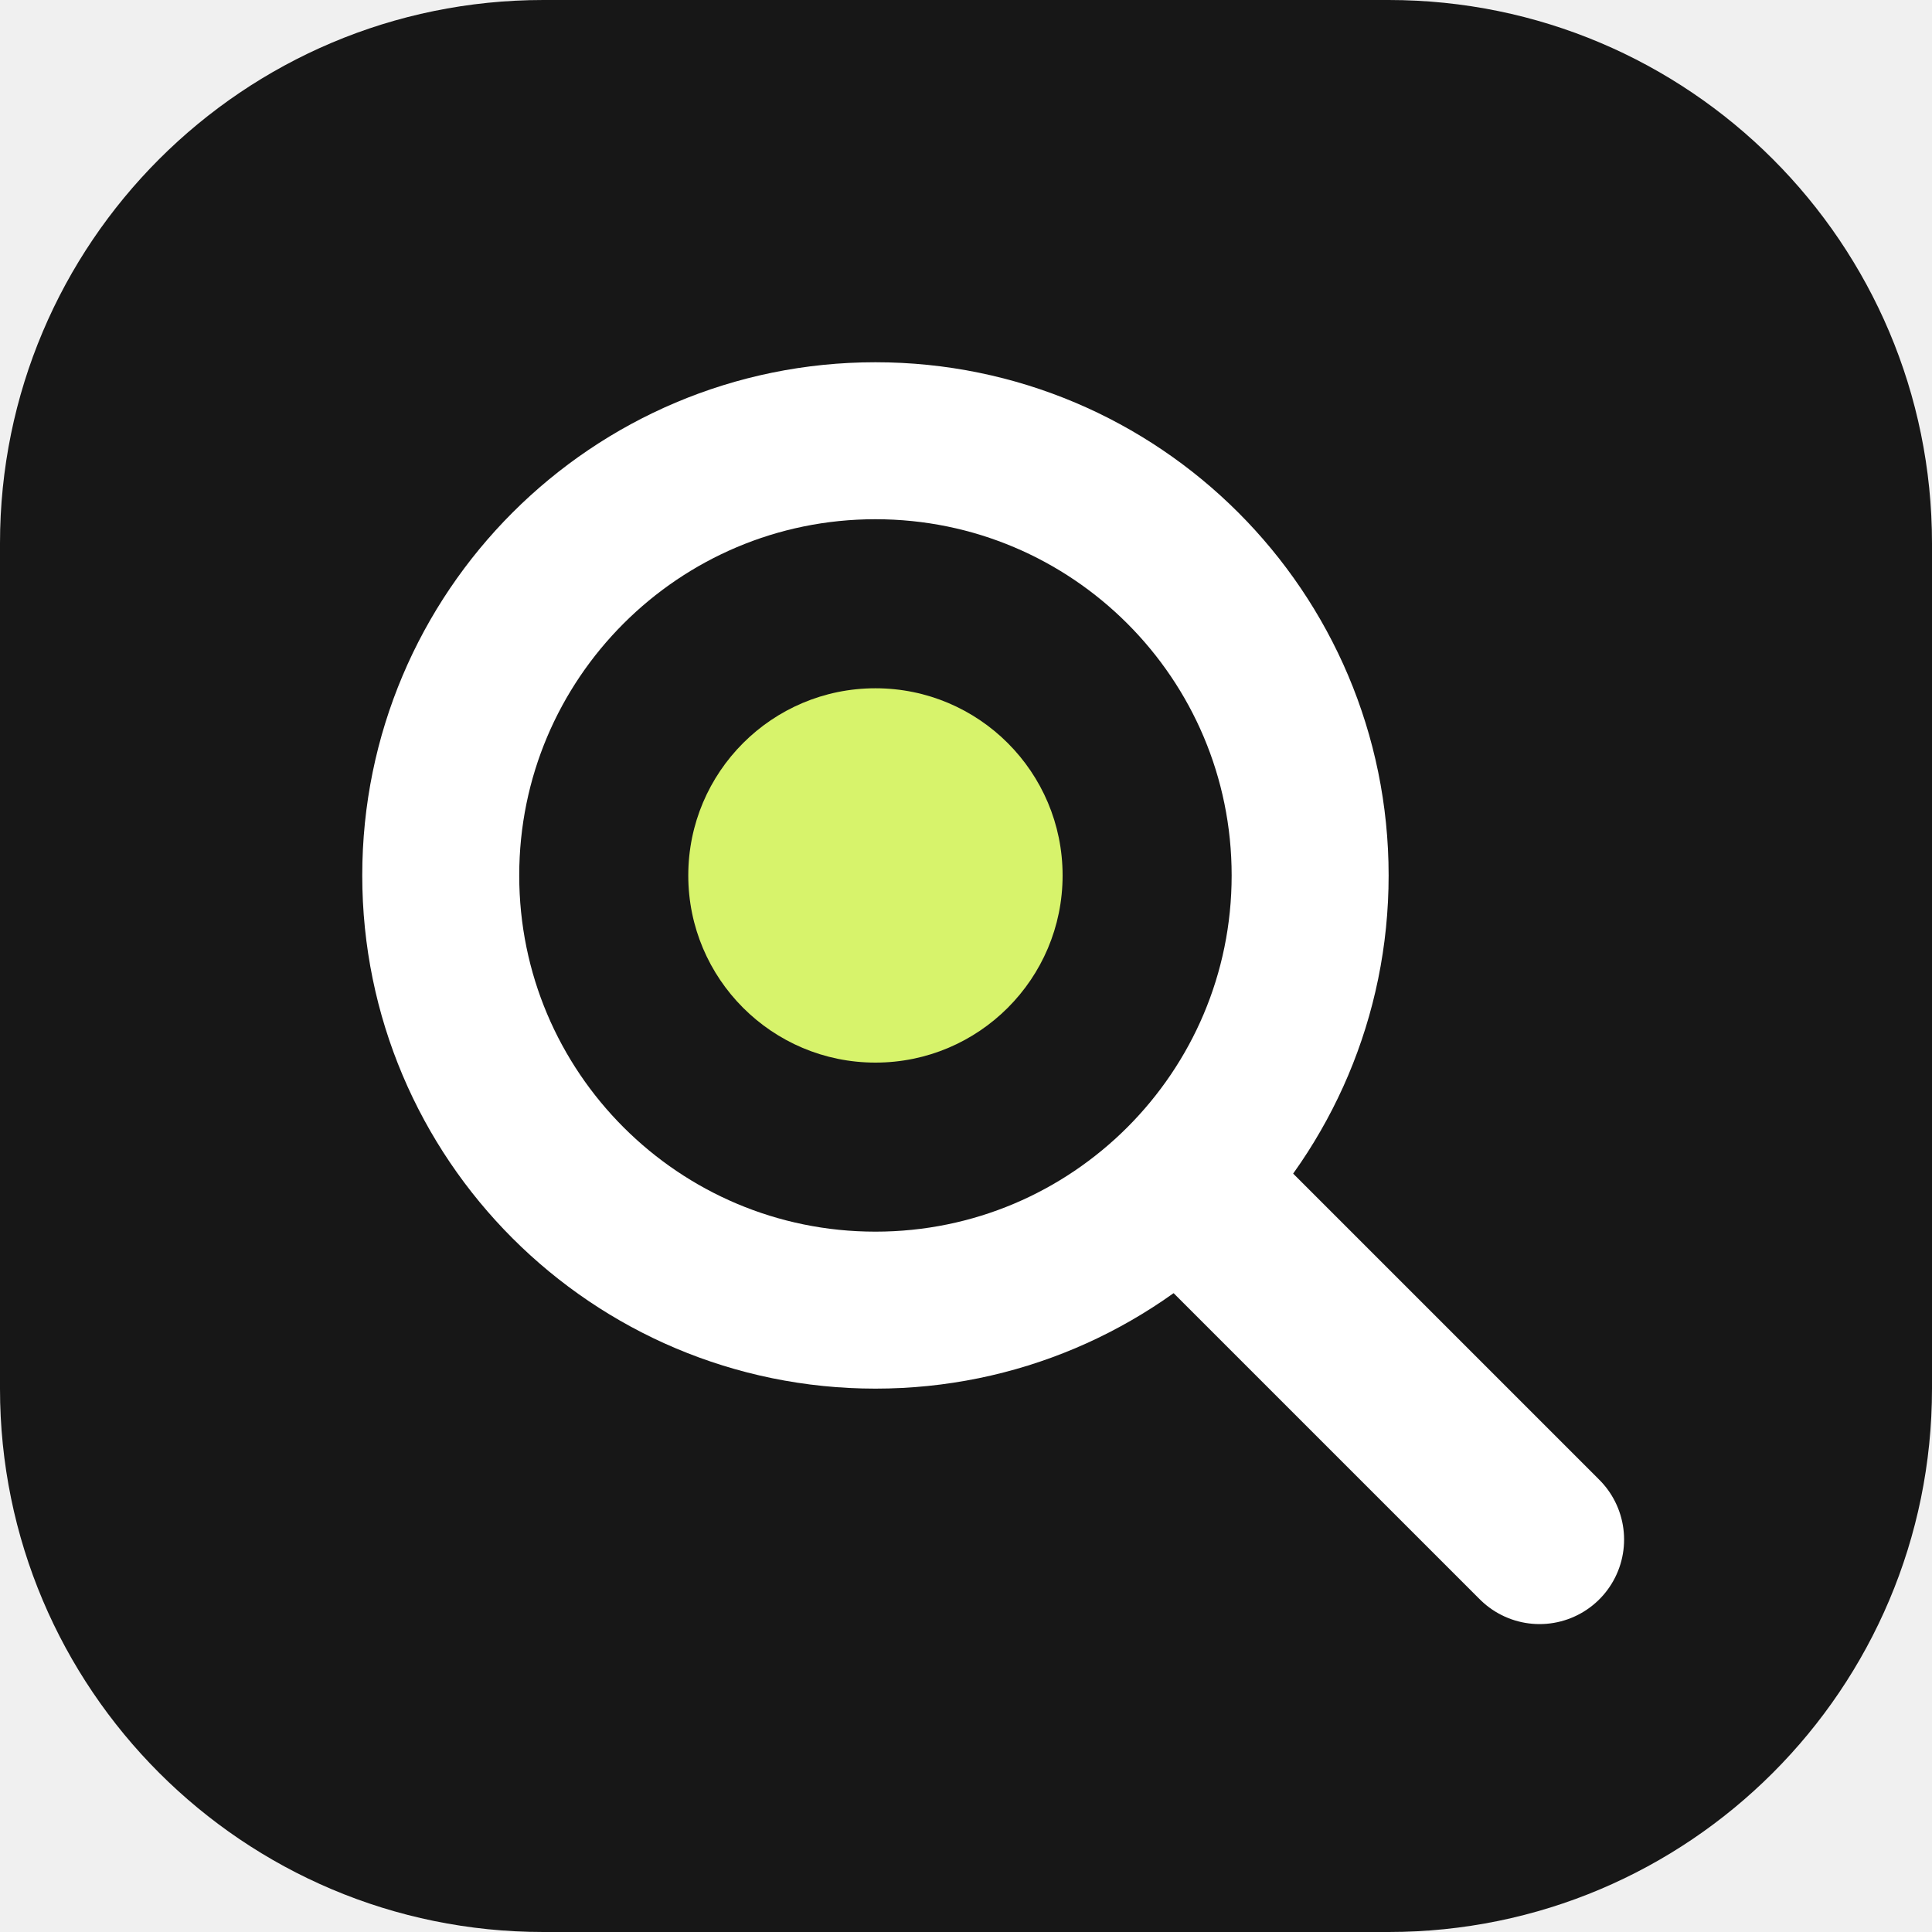
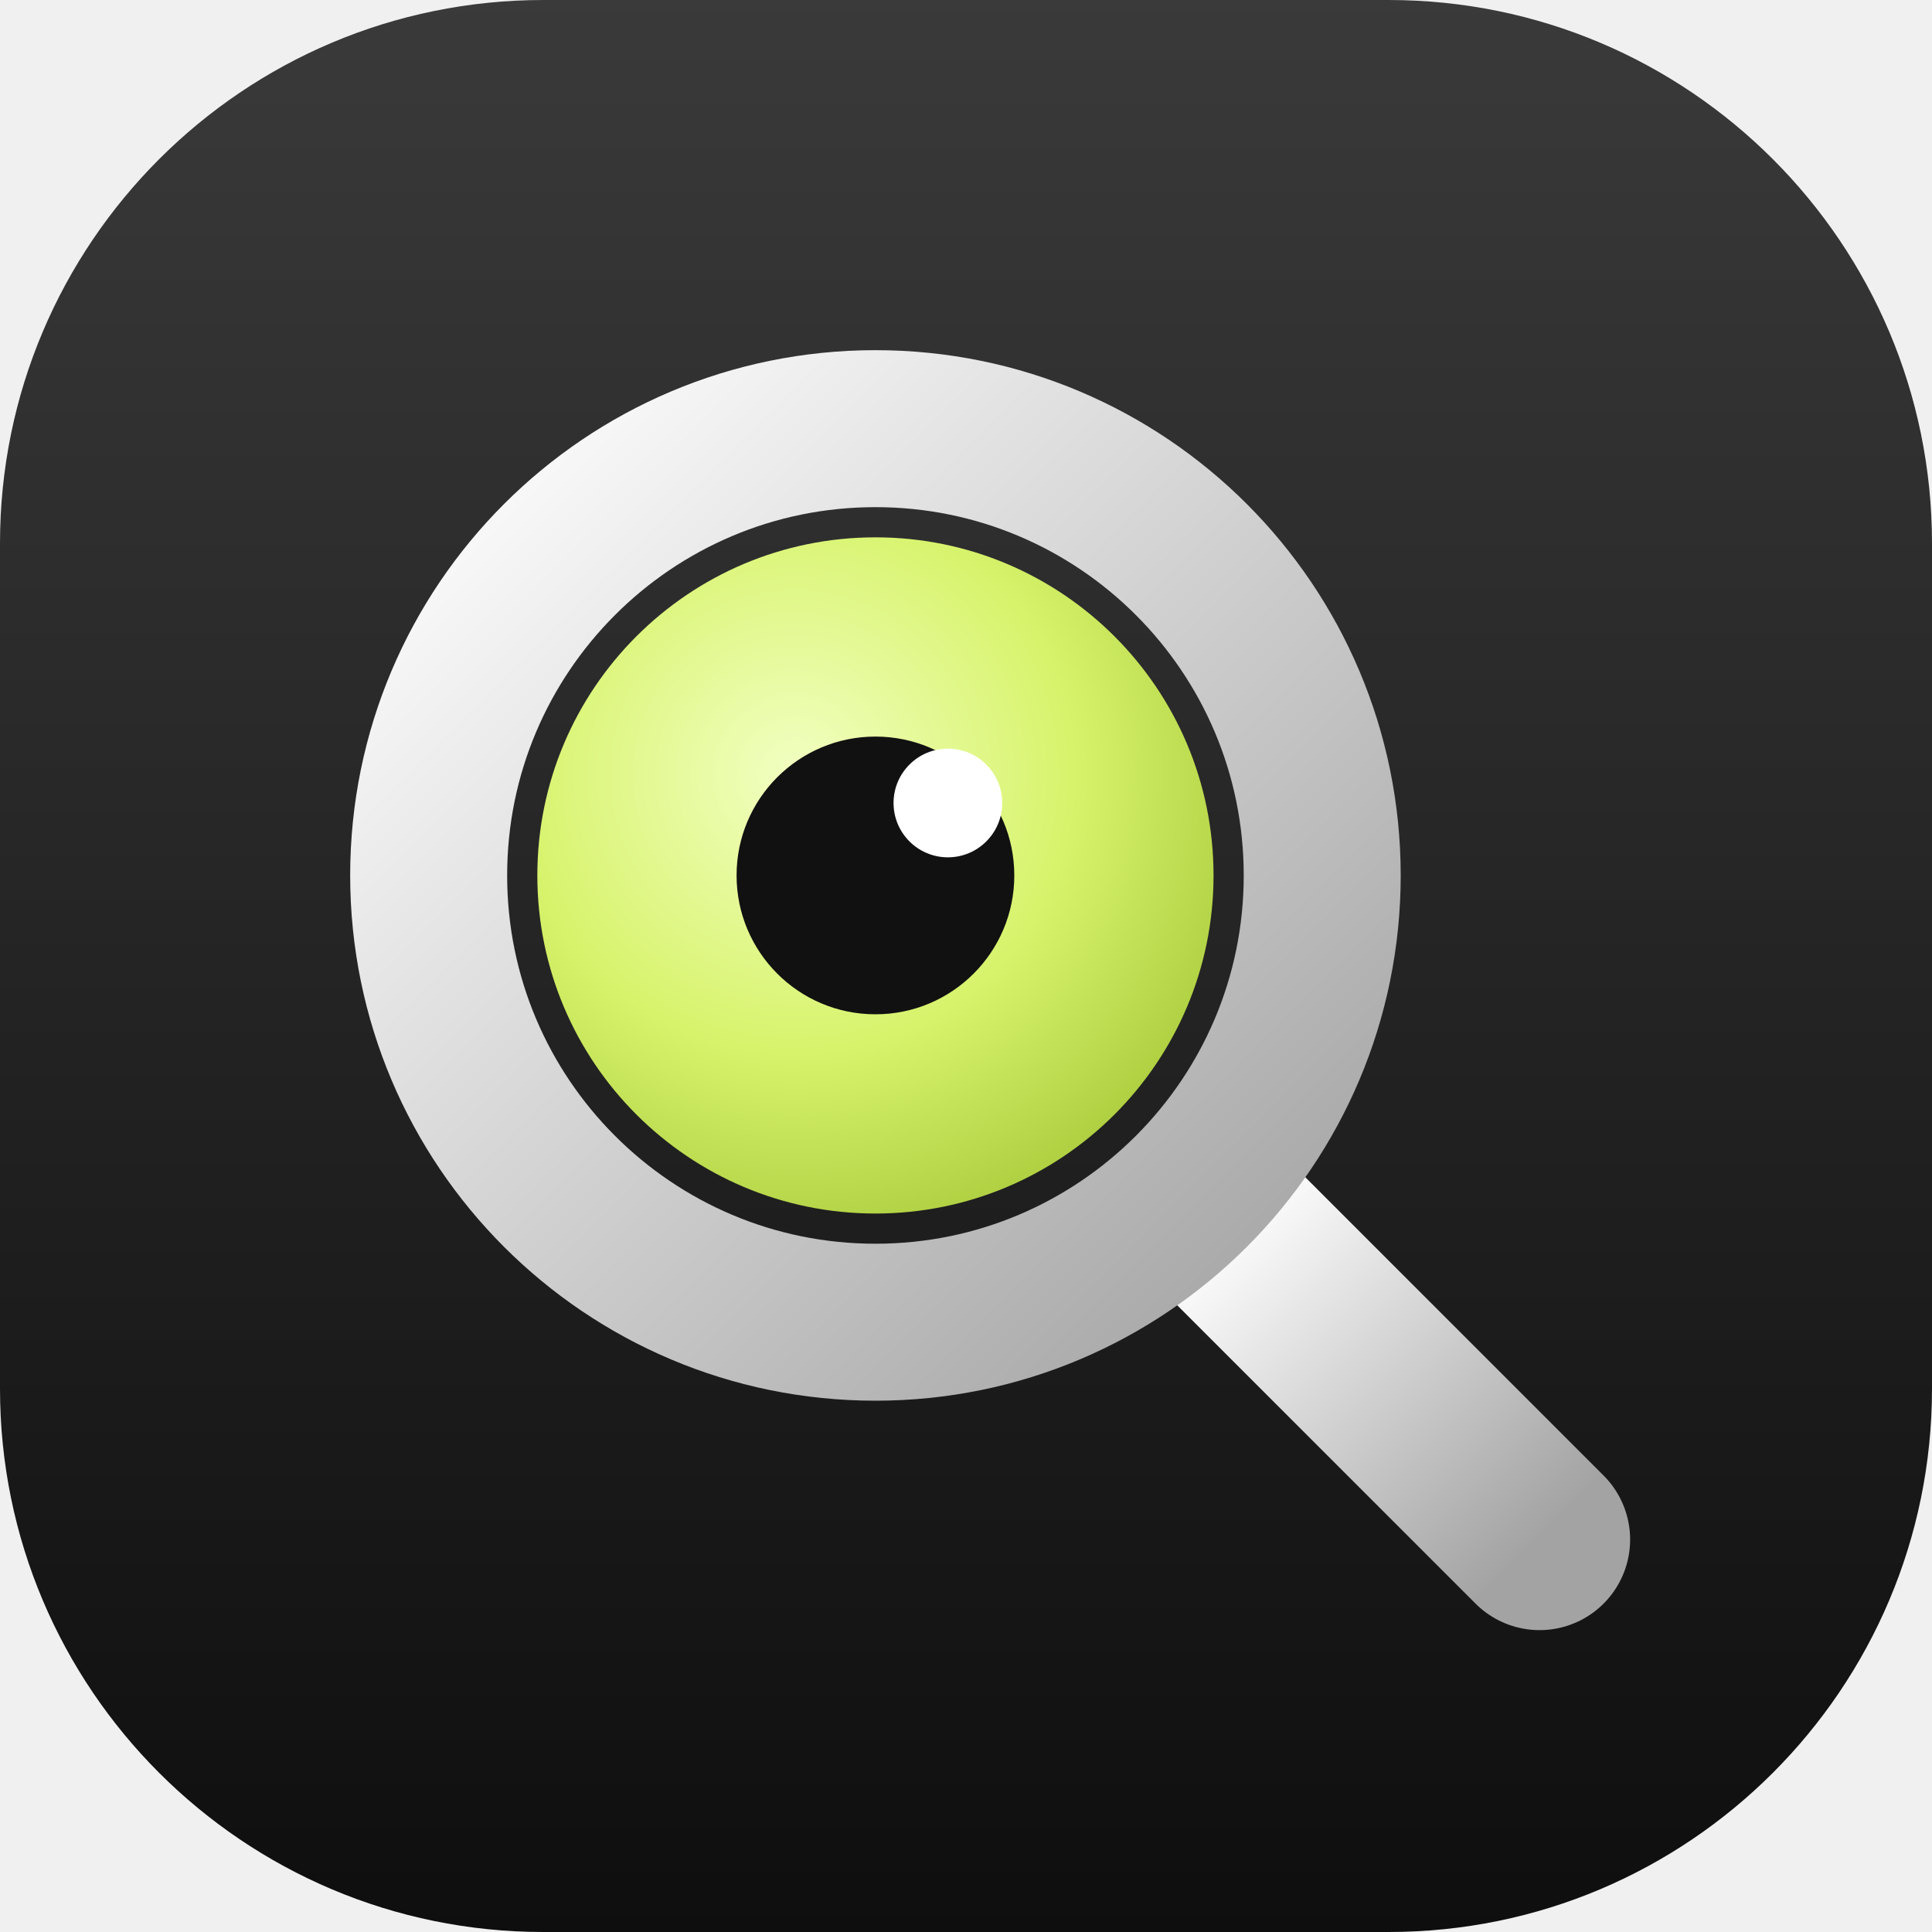
<svg xmlns="http://www.w3.org/2000/svg" viewBox="0 0 32 32">
-   <rect width="32" height="32" rx="9" fill="#171717" />
-   <circle cx="14.5" cy="14.5" r="7.2" fill="none" stroke="#fff" stroke-width="2.6" />
-   <path d="M20 20l5.5 5.5" stroke="#fff" stroke-width="2.8" stroke-linecap="round" />
-   <circle cx="14.5" cy="14.5" r="3.1" fill="#d7f36b" />
+   <defs>
+     <linearGradient id="t" x1="0" y1="0" x2="0" y2="1">
+       <stop offset="0" stop-color="#3a3a3a" />
+       <stop offset="1" stop-color="#0e0e0e" />
+     </linearGradient>
+     <linearGradient id="r" x1="0" y1="0" x2="1" y2="1">
+       <stop offset="0" stop-color="#fff" />
+       <stop offset="1" stop-color="#a3a3a3" />
+     </linearGradient>
+     <radialGradient id="i" cx="0.38" cy="0.35" r="0.75">
+       <stop offset="0" stop-color="#f2ffc2" />
+       <stop offset="0.55" stop-color="#d7f36b" />
+       <stop offset="1" stop-color="#a8c93a" />
+     </radialGradient>
+   </defs>
+   <rect width="32" height="32" rx="9" fill="url(#t)" />
+   <path d="M20.2 20.2l5.3 5.3" stroke="url(#r)" stroke-width="3" stroke-linecap="round" />
+   <circle cx="14.5" cy="14.5" r="7.4" fill="none" stroke="url(#r)" stroke-width="2.6" />
+   <circle cx="14.5" cy="14.5" r="5.6" fill="url(#i)" />
+   <circle cx="14.5" cy="14.5" r="2.3" fill="#111" />
+   <circle cx="15.7" cy="13.3" r="0.9" fill="#fff" />
</svg>
